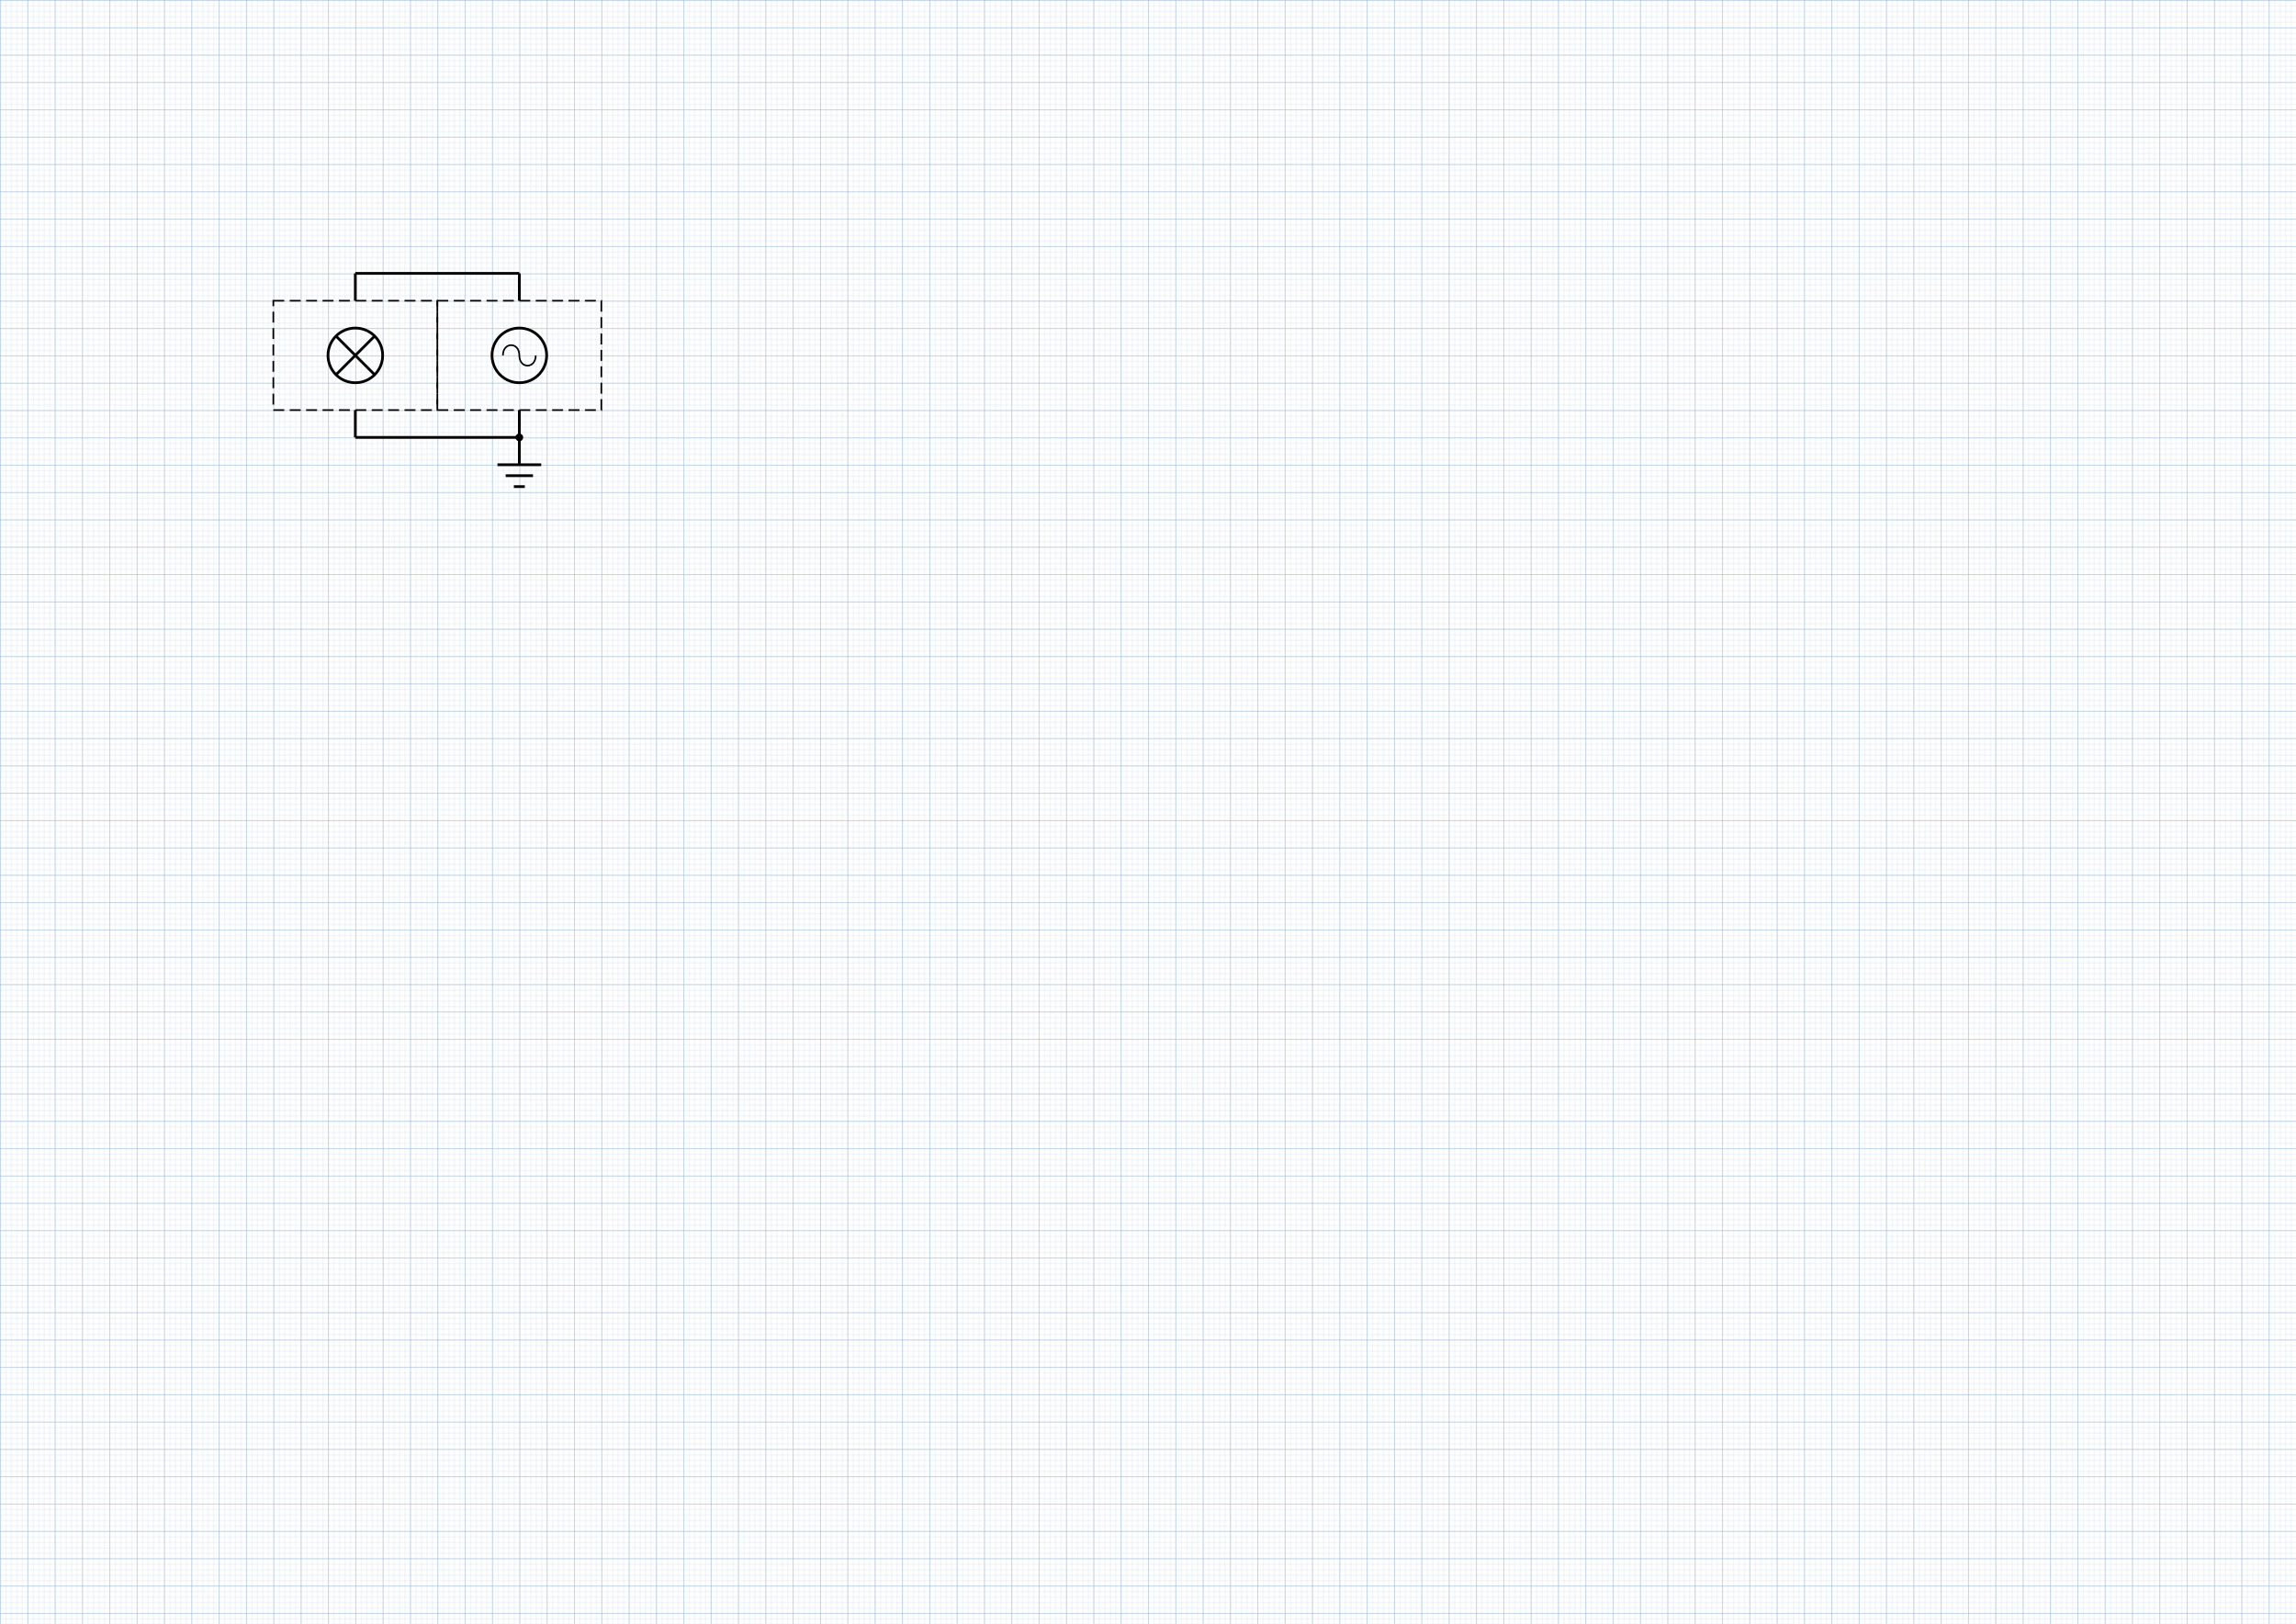
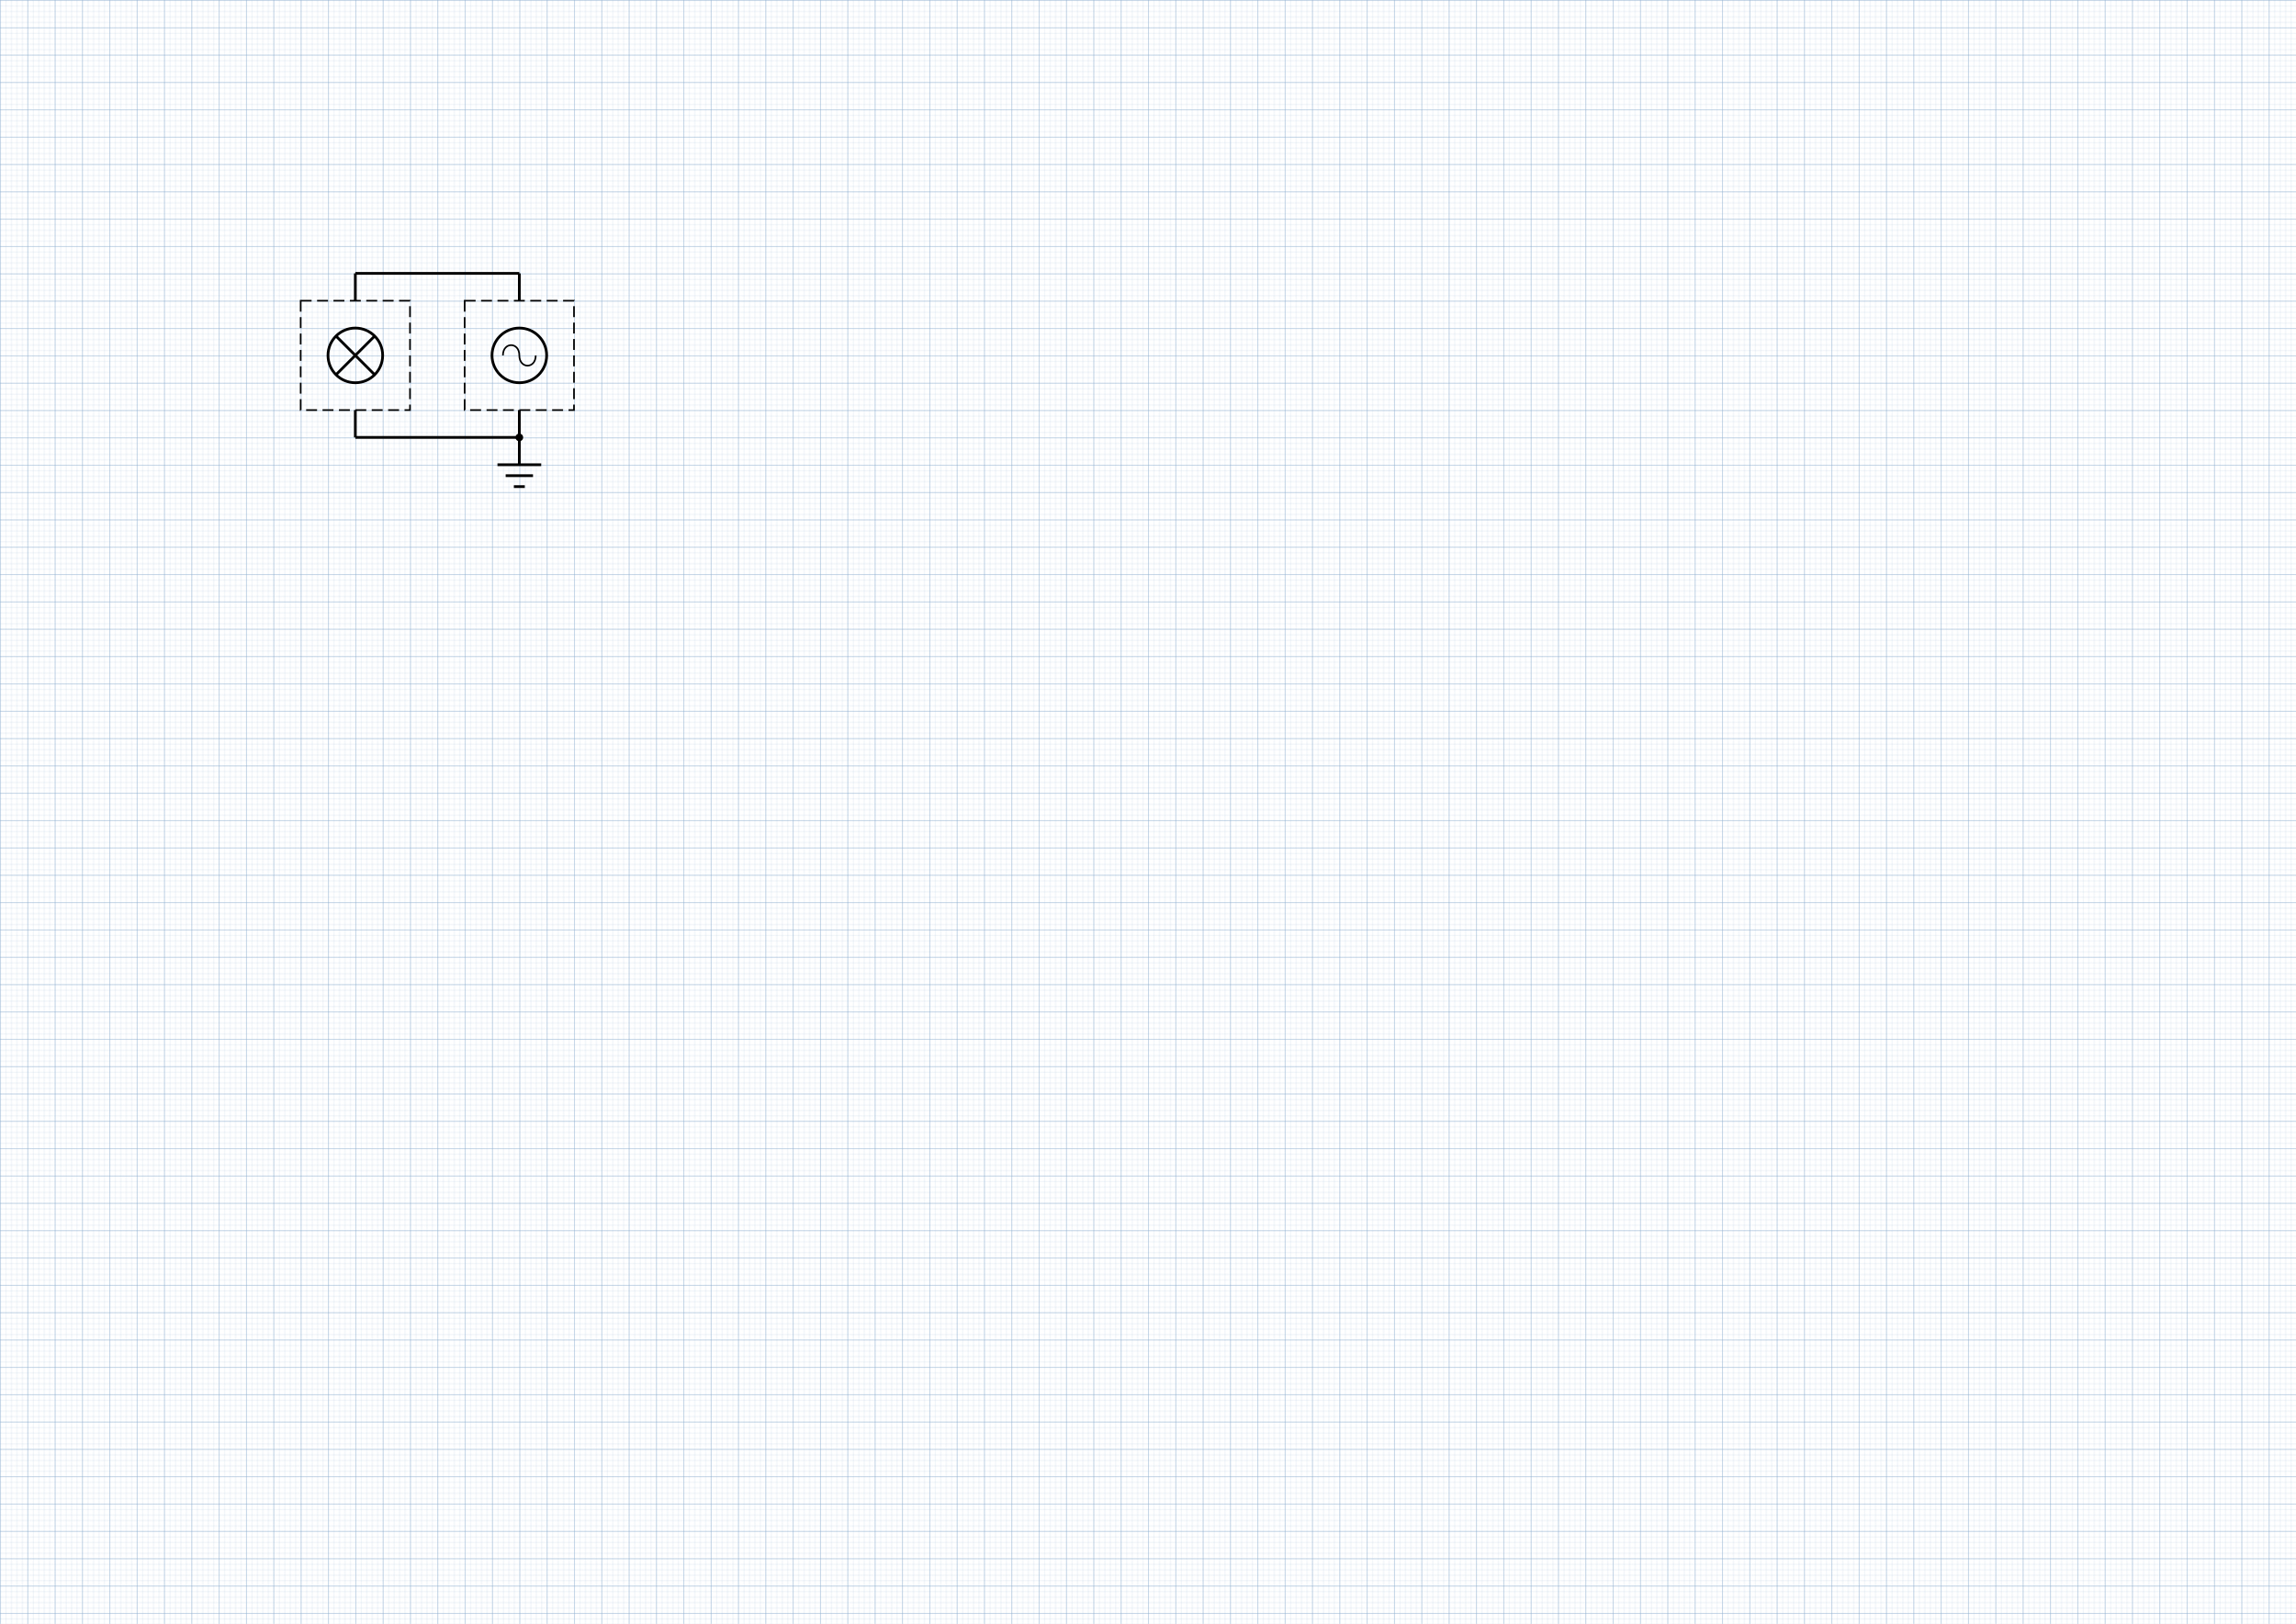
<svg xmlns="http://www.w3.org/2000/svg" width="420mm" height="297mm" viewBox="0 0 420 297">
  <rect width="420" height="297" fill="white" />
  <defs>
    <pattern id="mm1" width="1" height="1" patternUnits="userSpaceOnUse">
      <line x1="0" y1="0" x2="0" y2="1" stroke="#c8d8e8" stroke-width="0.1" />
      <line x1="0" y1="0" x2="1" y2="0" stroke="#c8d8e8" stroke-width="0.1" />
    </pattern>
    <pattern id="mm5" width="5" height="5" patternUnits="userSpaceOnUse">
      <rect width="5" height="5" fill="url(#mm1)" />
      <line x1="0" y1="0" x2="0" y2="5" stroke="#90b0d0" stroke-width="0.15" />
      <line x1="0" y1="0" x2="5" y2="0" stroke="#90b0d0" stroke-width="0.15" />
    </pattern>
  </defs>
  <rect width="420" height="297" fill="url(#mm5)" />
  <g transform="translate(95, 80)" stroke="black" stroke-width="0.5">
    <line x1="0" y1="0" x2="0" y2="5" />
    <line x1="-4" y1="5" x2="4" y2="5" />
    <line x1="-2.5" y1="7" x2="2.5" y2="7" />
    <line x1="-1" y1="9" x2="1" y2="9" />
  </g>
  <g stroke="black" stroke-width="0.5">
    <line x1="65" y1="50" x2="95" y2="50" />
    <line x1="65" y1="80" x2="95" y2="80" />
  </g>
  <circle cx="95" cy="80" r="0.7" fill="black" stroke="none" />
  <g transform="translate(95, 50)" stroke="black" stroke-width="0.5" fill="none">
    <line x1="0" y1="0" x2="0" y2="5" />
-     <rect x="-15" y="5" width="30" height="20" stroke-dasharray="2,1" stroke-width="0.3" />
+     <rect x="-10" y="5" width="20" height="20" stroke-dasharray="2,1" stroke-width="0.3" />
    <circle cx="0" cy="15" r="5" />
    <path d="M-3,15 C-3,12.5 0,12.5 0,15 S3,17.5 3,15" stroke-width="0.3" />
    <line x1="0" y1="25" x2="0" y2="30" />
  </g>
  <g transform="translate(65, 50)" stroke="black" stroke-width="0.5" fill="none">
    <line x1="0" y1="0" x2="0" y2="5" />
-     <rect x="-15" y="5" width="30" height="20" stroke-dasharray="2,1" stroke-width="0.3" />
+     <rect x="-10" y="5" width="20" height="20" stroke-dasharray="2,1" stroke-width="0.3" />
    <circle cx="0" cy="15" r="5" />
    <line x1="-3.5" y1="11.5" x2="3.5" y2="18.5" />
    <line x1="3.5" y1="11.5" x2="-3.5" y2="18.5" />
    <line x1="0" y1="25" x2="0" y2="30" />
  </g>
</svg>
